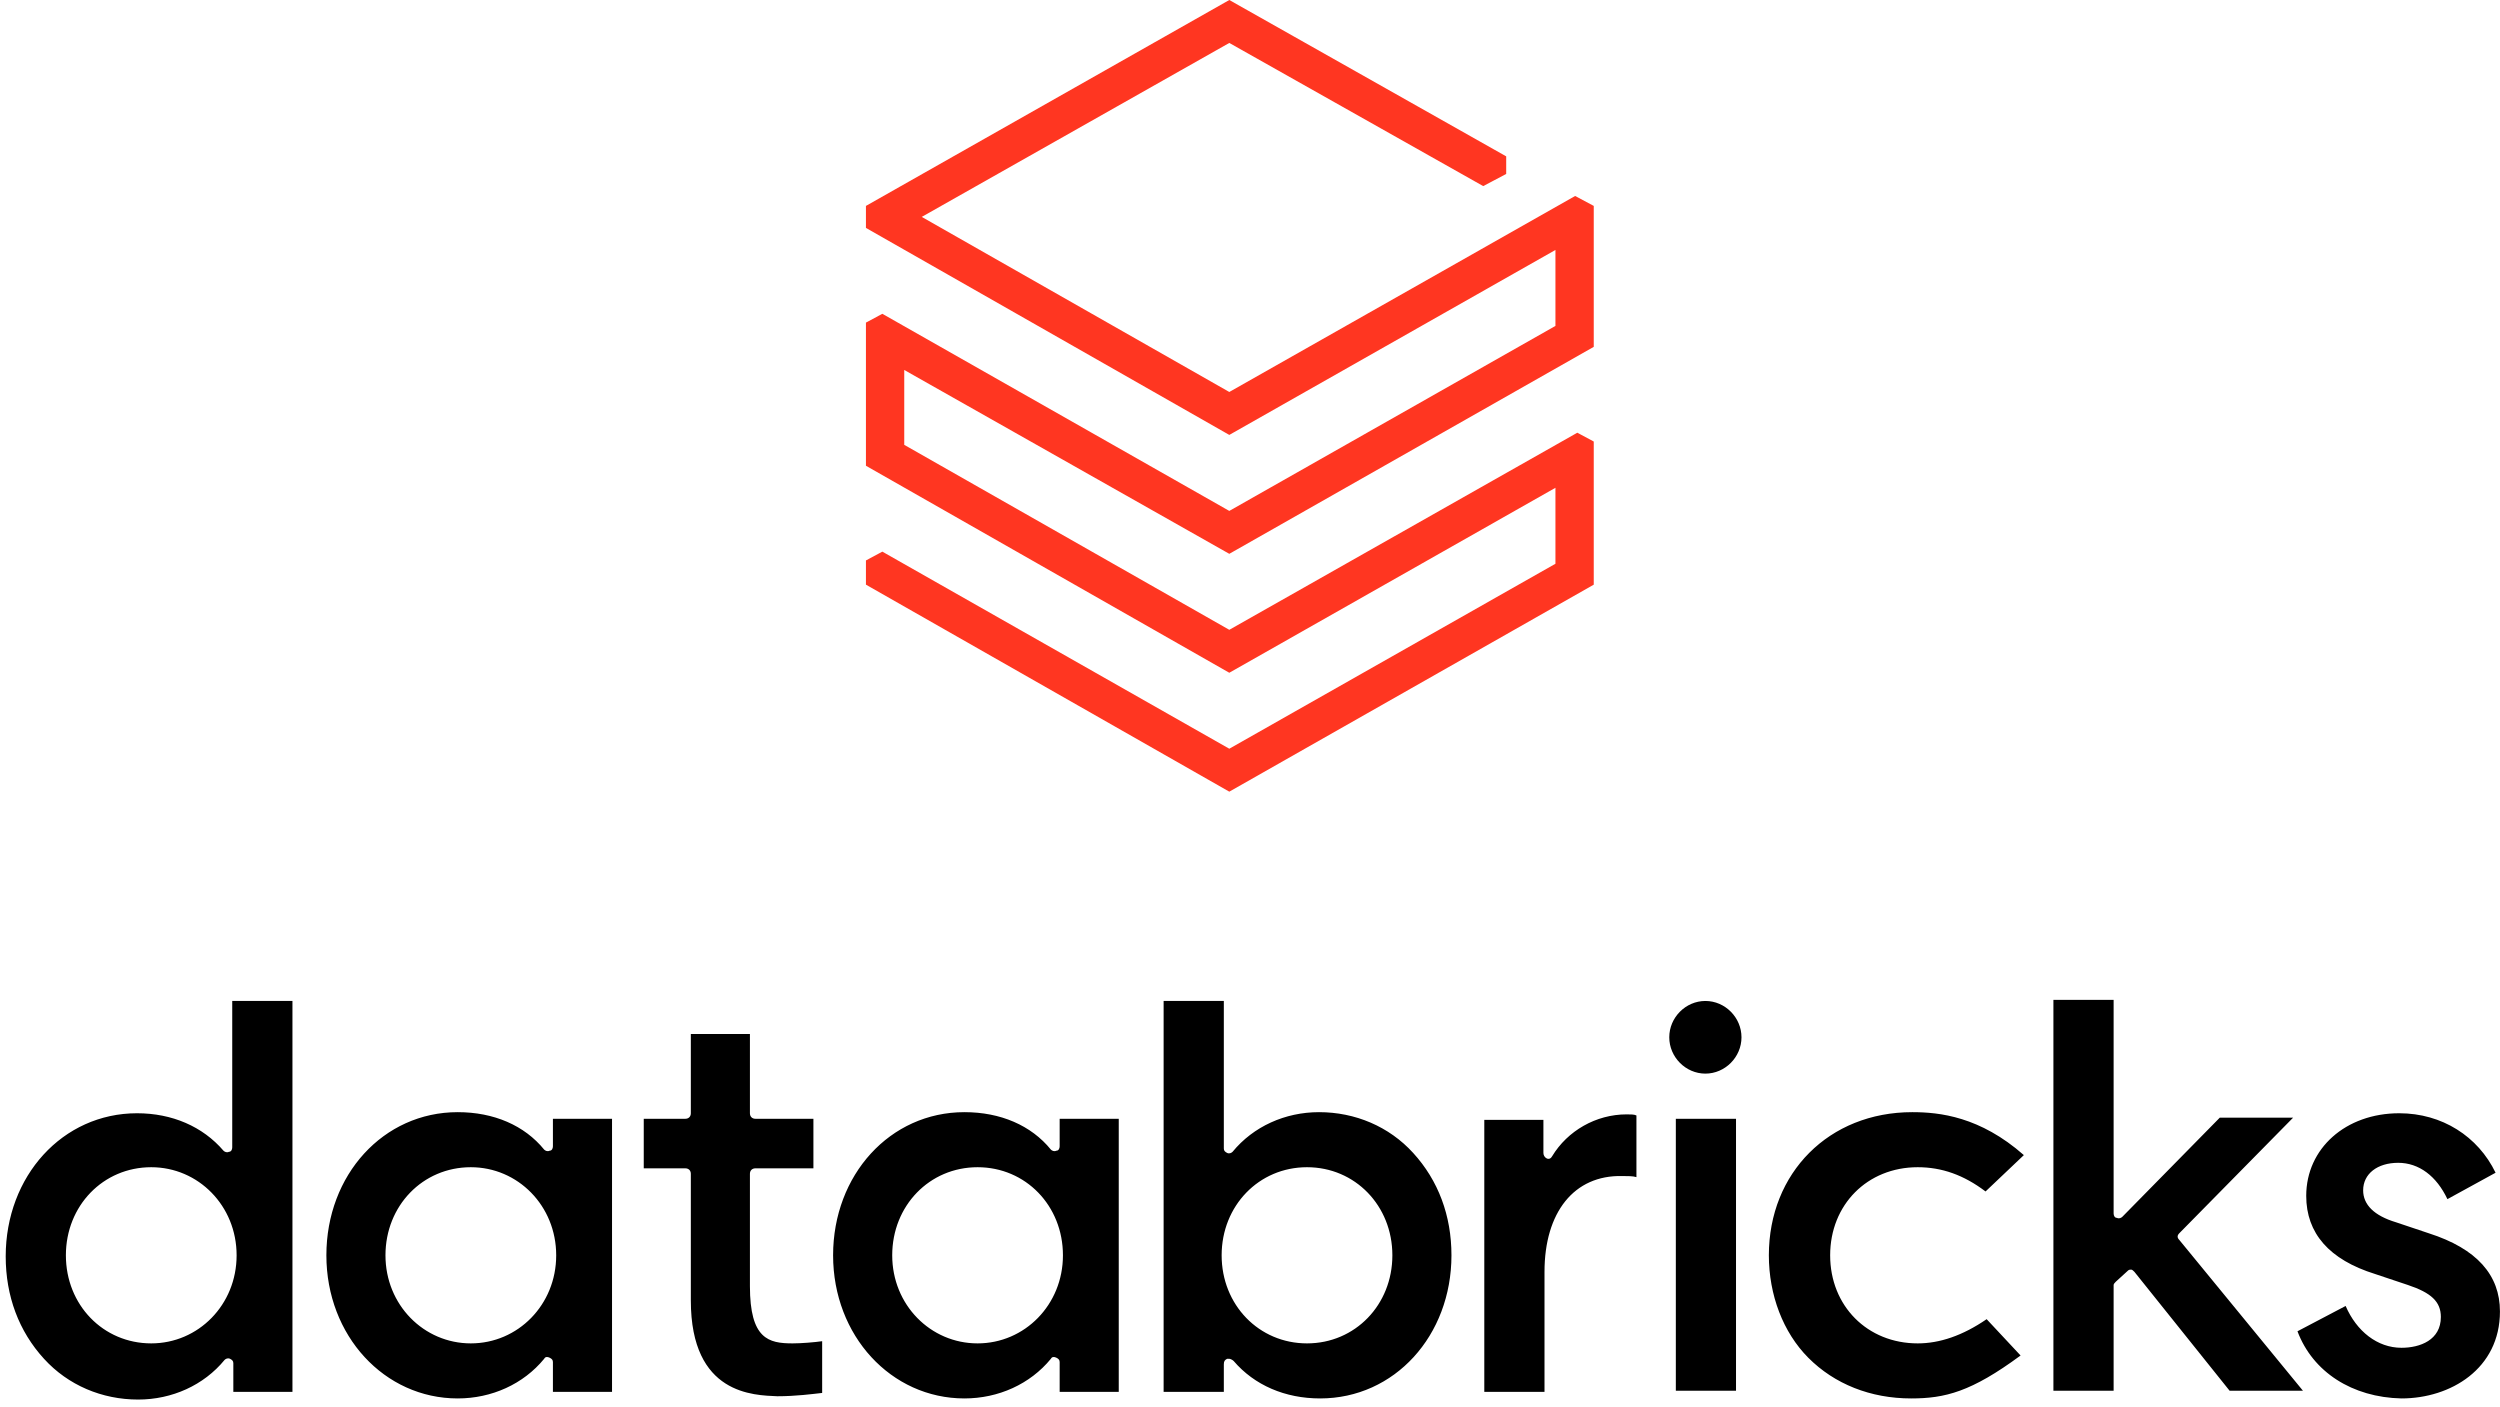
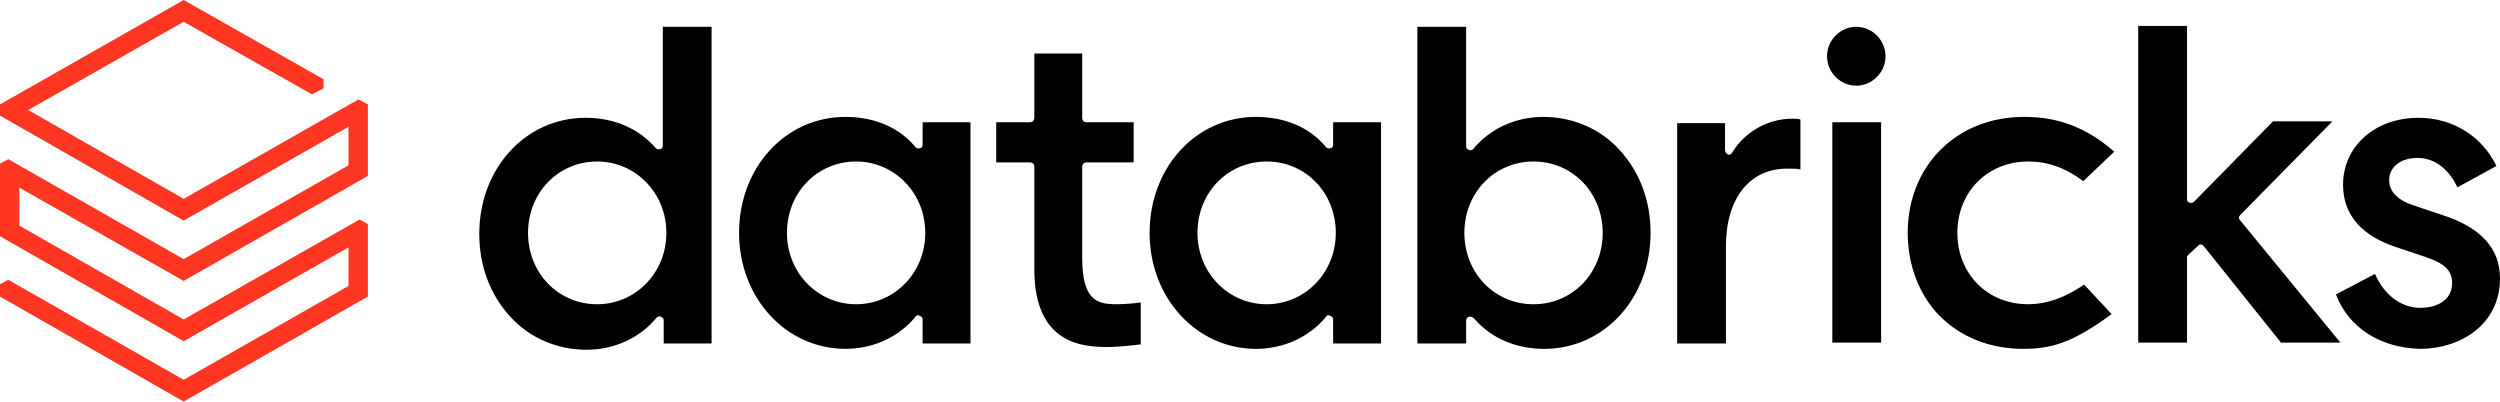
- <svg xmlns="http://www.w3.org/2000/svg" width="96" height="54" viewBox="0 0 96 54" fill="none">
-   <path d="M26.528 49.937V45.075C26.528 44.948 26.444 44.864 26.317 44.864H24.72V42.961H26.317C26.444 42.961 26.528 42.876 26.528 42.749V39.705H28.797V42.749C28.797 42.876 28.881 42.961 29.007 42.961H31.235V44.864H29.007C28.881 44.864 28.797 44.948 28.797 45.075V49.388C28.797 51.417 29.512 51.586 30.436 51.586C30.772 51.586 31.277 51.544 31.571 51.502V53.489C31.193 53.531 30.562 53.616 29.848 53.616C28.965 53.574 26.528 53.574 26.528 49.937ZM88.223 51.121L90.072 50.149C90.493 51.121 91.291 51.755 92.216 51.755C92.93 51.755 93.729 51.459 93.729 50.572C93.729 49.98 93.35 49.641 92.468 49.345L91.207 48.923C89.442 48.373 88.559 47.358 88.559 45.921C88.559 44.102 90.072 42.749 92.132 42.749C93.771 42.749 95.157 43.637 95.83 45.033L93.981 46.047C93.561 45.16 92.888 44.652 92.09 44.652C91.291 44.652 90.745 45.075 90.745 45.709C90.745 46.259 91.165 46.682 92.005 46.935L93.266 47.358C95.115 47.95 95.998 48.965 95.998 50.36C95.998 52.559 94.107 53.7 92.216 53.7C90.324 53.658 88.811 52.686 88.223 51.121ZM81.247 49.218C81.205 49.261 81.163 49.303 81.163 49.345V53.404H78.851V38.395H81.163V46.597C81.163 46.682 81.205 46.766 81.289 46.766C81.373 46.809 81.457 46.766 81.499 46.724L85.239 42.919H88.055L83.684 47.358C83.6 47.443 83.6 47.527 83.684 47.612L88.433 53.404H85.617L81.961 48.838C81.919 48.796 81.877 48.753 81.835 48.753C81.793 48.753 81.751 48.753 81.709 48.796L81.247 49.218ZM77.716 44.356L76.245 45.752C75.405 45.117 74.564 44.821 73.64 44.821C71.707 44.821 70.278 46.259 70.278 48.204C70.278 50.149 71.707 51.586 73.64 51.586C74.48 51.586 75.363 51.29 76.287 50.656L77.59 52.051C75.699 53.447 74.69 53.7 73.388 53.7C71.833 53.7 70.446 53.151 69.437 52.136C68.47 51.163 67.924 49.726 67.924 48.204C67.924 45.033 70.236 42.707 73.43 42.707C74.48 42.707 76.035 42.876 77.716 44.356ZM66.873 39.832C66.873 40.593 66.243 41.227 65.487 41.227C64.73 41.227 64.1 40.593 64.1 39.832C64.1 39.071 64.73 38.437 65.487 38.437C66.243 38.437 66.873 39.071 66.873 39.832ZM66.663 53.404H64.352V42.961H66.663V53.404ZM59.309 48.838V53.447H56.997V43.003H59.267V44.272C59.267 44.356 59.309 44.441 59.393 44.483C59.477 44.525 59.561 44.483 59.603 44.398C60.191 43.426 61.284 42.792 62.461 42.792C62.629 42.792 62.755 42.792 62.839 42.834V45.202C62.713 45.16 62.503 45.16 62.292 45.16C60.443 45.117 59.309 46.555 59.309 48.838ZM46.911 48.204C46.911 46.301 48.34 44.821 50.189 44.821C52.038 44.821 53.467 46.301 53.467 48.204C53.467 50.106 52.038 51.586 50.189 51.586C48.34 51.586 46.911 50.106 46.911 48.204ZM47.121 52.178C47.163 52.178 47.163 52.178 47.205 52.178C47.247 52.178 47.331 52.221 47.373 52.263C48.171 53.193 49.348 53.7 50.693 53.7C53.551 53.7 55.736 51.29 55.736 48.204C55.736 46.682 55.232 45.329 54.265 44.272C53.341 43.257 52.038 42.707 50.651 42.707C49.348 42.707 48.129 43.257 47.331 44.229C47.289 44.272 47.205 44.314 47.121 44.272C47.037 44.229 46.995 44.187 46.995 44.102V38.437H44.683V53.447H46.995V52.39C46.995 52.263 47.037 52.221 47.121 52.178ZM37.539 51.586C35.731 51.586 34.261 50.106 34.261 48.204C34.261 46.301 35.69 44.821 37.539 44.821C39.388 44.821 40.817 46.301 40.817 48.204C40.817 50.106 39.346 51.586 37.539 51.586ZM42.96 53.404V42.961H40.691V44.018C40.691 44.102 40.649 44.187 40.565 44.187C40.48 44.229 40.397 44.187 40.354 44.145C39.598 43.215 38.421 42.707 37.034 42.707C34.176 42.707 31.991 45.117 31.991 48.204C31.991 51.29 34.218 53.7 37.034 53.7C38.337 53.7 39.556 53.151 40.354 52.178C40.397 52.094 40.48 52.094 40.565 52.136C40.649 52.178 40.691 52.221 40.691 52.305V53.447H42.96V53.404ZM18.08 51.586C16.273 51.586 14.802 50.106 14.802 48.204C14.802 46.301 16.231 44.821 18.08 44.821C19.887 44.821 21.358 46.301 21.358 48.204C21.358 50.106 19.887 51.586 18.08 51.586ZM23.502 53.404V42.961H21.232V44.018C21.232 44.102 21.19 44.187 21.106 44.187C21.022 44.229 20.938 44.187 20.896 44.145C20.14 43.215 18.963 42.707 17.576 42.707C14.718 42.707 12.533 45.117 12.533 48.204C12.533 51.29 14.76 53.7 17.576 53.7C18.879 53.7 20.098 53.151 20.896 52.178C20.938 52.094 21.022 52.094 21.106 52.136C21.19 52.178 21.232 52.221 21.232 52.305V53.447H23.502V53.404ZM5.808 51.586C3.959 51.586 2.53 50.106 2.53 48.204C2.53 46.301 3.959 44.821 5.808 44.821C7.615 44.821 9.086 46.301 9.086 48.204C9.086 50.106 7.615 51.586 5.808 51.586ZM11.23 53.404V38.437H8.918V44.06C8.918 44.145 8.876 44.229 8.792 44.229C8.708 44.272 8.624 44.229 8.582 44.187C7.784 43.257 6.607 42.749 5.262 42.749C2.404 42.749 0.219 45.16 0.219 48.246C0.219 49.768 0.723 51.121 1.69 52.178C2.614 53.193 3.917 53.743 5.304 53.743C6.607 53.743 7.826 53.193 8.624 52.221C8.666 52.178 8.75 52.136 8.834 52.178C8.918 52.221 8.96 52.263 8.96 52.347V53.447H11.23V53.404Z" fill="black" />
-   <path d="M59.729 12.515L47.205 19.619L33.882 12.05L33.252 12.388V17.885L47.205 25.834L59.729 18.731V21.648L47.205 28.751L33.882 21.183L33.252 21.521V22.451L47.205 30.4L61.2 22.451V16.955L60.569 16.616L47.205 24.185L34.723 17.082V14.207L47.205 21.267L61.2 13.319V7.907L60.485 7.526L47.205 15.052L35.395 8.329L47.205 1.649L56.955 7.146L57.838 6.68V6.004L47.205 0L33.252 7.907V8.752L47.205 16.701L59.729 9.598V12.515Z" fill="#FF3621" />
+ <svg xmlns="http://www.w3.org/2000/svg" width="965" height="155" viewBox="0 0 965 155" fill="none">
+   <path d="M399.252 104.008V64.408C399.252 63.375 398.567 62.687 397.541 62.687H384.535V47.19H397.541C398.567 47.19 399.252 46.501 399.252 45.469V20.676H417.733V45.469C417.733 46.501 418.418 47.19 419.445 47.19H437.585V62.687H419.445C418.418 62.687 417.733 63.375 417.733 64.408V99.532C417.733 116.061 423.552 117.438 431.082 117.438C433.82 117.438 437.927 117.094 440.323 116.749V132.934C437.243 133.278 432.109 133.967 426.29 133.967C419.102 133.623 399.252 133.623 399.252 104.008ZM901.683 113.65L916.743 105.73C920.165 113.65 926.667 118.816 934.197 118.816C940.016 118.816 946.519 116.405 946.519 109.174C946.519 104.353 943.439 101.598 936.251 99.188L925.983 95.744C911.609 91.267 904.421 83.003 904.421 71.295C904.421 56.488 916.743 45.469 933.513 45.469C946.861 45.469 958.155 52.7 963.631 64.064L948.572 72.328C945.15 65.096 939.674 60.965 933.171 60.965C926.667 60.965 922.219 64.408 922.219 69.573C922.219 74.049 925.641 77.494 932.486 79.559L942.754 83.003C957.813 87.824 965 96.088 965 107.452C965 125.359 949.599 134.656 934.197 134.656C918.796 134.312 906.474 126.391 901.683 113.65ZM844.869 98.154C844.527 98.499 844.185 98.843 844.185 99.188V132.246H825.36V10H844.185V76.805C844.185 77.494 844.527 78.182 845.211 78.182C845.896 78.526 846.58 78.182 846.923 77.837L877.383 46.846H900.314L864.72 83.003C864.035 83.692 864.035 84.38 864.72 85.069L903.394 132.246H880.463L850.687 95.055C850.344 94.711 850.002 94.366 849.66 94.366C849.318 94.366 848.976 94.366 848.633 94.711L844.869 98.154ZM816.119 58.554L804.14 69.918C797.295 64.753 790.45 62.342 782.92 62.342C767.177 62.342 755.54 74.049 755.54 89.89C755.54 105.73 767.177 117.438 782.92 117.438C789.766 117.438 796.953 115.028 804.482 109.863L815.093 121.226C799.691 132.59 791.477 134.656 780.867 134.656C768.204 134.656 756.909 130.179 748.694 121.914C740.823 113.995 736.374 102.287 736.374 89.89C736.374 64.064 755.198 45.124 781.209 45.124C789.766 45.124 802.429 46.501 816.119 58.554ZM727.817 21.708C727.817 27.907 722.683 33.072 716.523 33.072C710.362 33.072 705.228 27.907 705.228 21.708C705.228 15.51 710.362 10.345 716.523 10.345C722.683 10.345 727.817 15.51 727.817 21.708ZM726.106 132.246H707.282V47.19H726.106V132.246ZM666.212 95.055V132.59H647.387V47.535H665.869V57.865C665.869 58.554 666.212 59.243 666.896 59.587C667.581 59.931 668.265 59.587 668.607 58.898C673.398 50.978 682.297 45.813 691.881 45.813C693.25 45.813 694.276 45.813 694.961 46.158V65.441C693.934 65.096 692.223 65.096 690.512 65.096C675.452 64.753 666.212 76.46 666.212 95.055ZM565.246 89.89C565.246 74.394 576.883 62.342 591.942 62.342C607.001 62.342 618.638 74.394 618.638 89.89C618.638 105.386 607.001 117.438 591.942 117.438C576.883 117.438 565.246 105.386 565.246 89.89ZM566.957 122.259C567.299 122.259 567.299 122.259 567.642 122.259C567.984 122.259 568.668 122.604 569.01 122.948C575.513 130.524 585.097 134.656 596.049 134.656C619.322 134.656 637.12 115.028 637.12 89.89C637.12 77.494 633.013 66.474 625.14 57.865C617.611 49.601 607.001 45.124 595.706 45.124C585.097 45.124 575.171 49.601 568.668 57.52C568.326 57.865 567.642 58.209 566.957 57.865C566.273 57.52 565.931 57.177 565.931 56.488V10.345H547.106V132.59H565.931V123.981C565.931 122.948 566.273 122.604 566.957 122.259ZM488.923 117.438C474.206 117.438 462.227 105.386 462.227 89.89C462.227 74.394 473.864 62.342 488.923 62.342C503.982 62.342 515.619 74.394 515.619 89.89C515.619 105.386 503.64 117.438 488.923 117.438ZM533.074 132.246V47.19H514.592V55.799C514.592 56.488 514.25 57.177 513.566 57.177C512.881 57.52 512.197 57.177 511.854 56.832C505.694 49.257 496.11 45.124 484.816 45.124C461.543 45.124 443.745 64.753 443.745 89.89C443.745 115.028 461.885 134.656 484.816 134.656C495.425 134.656 505.351 130.179 511.854 122.259C512.197 121.571 512.881 121.571 513.566 121.914C514.25 122.259 514.592 122.604 514.592 123.293V132.59H533.074V132.246ZM330.459 117.438C315.741 117.438 303.763 105.386 303.763 89.89C303.763 74.394 315.399 62.342 330.459 62.342C345.175 62.342 357.155 74.394 357.155 89.89C357.155 105.386 345.175 117.438 330.459 117.438ZM374.61 132.246V47.19H356.128V55.799C356.128 56.488 355.786 57.177 355.101 57.177C354.417 57.52 353.732 57.177 353.39 56.832C347.229 49.257 337.646 45.124 326.352 45.124C303.078 45.124 285.281 64.753 285.281 89.89C285.281 115.028 303.421 134.656 326.352 134.656C336.962 134.656 346.887 130.179 353.39 122.259C353.732 121.571 354.417 121.571 355.101 121.914C355.786 122.259 356.128 122.604 356.128 123.293V132.59H374.61V132.246ZM230.52 117.438C215.461 117.438 203.824 105.386 203.824 89.89C203.824 74.394 215.461 62.342 230.52 62.342C245.237 62.342 257.216 74.394 257.216 89.89C257.216 105.386 245.237 117.438 230.52 117.438ZM274.671 132.246V10.345H255.847V56.143C255.847 56.832 255.505 57.52 254.82 57.52C254.136 57.865 253.451 57.52 253.109 57.177C246.606 49.601 237.023 45.469 226.071 45.469C202.797 45.469 185 65.096 185 90.235C185 102.631 189.107 113.65 196.979 122.259C204.509 130.524 215.119 135 226.413 135C237.023 135 246.948 130.524 253.451 122.604C253.793 122.259 254.478 121.915 255.162 122.259C255.847 122.604 256.189 122.948 256.189 123.637V132.59H274.671V132.246Z" fill="black" />
+   <path d="M134.526 63.811L70.893 100.028L3.203 61.44L0 63.164V91.189L70.893 131.718L134.526 95.501V110.376L70.893 146.593L3.203 108.004L0 109.729V114.472L70.893 155L142 114.472V86.447L138.797 84.722L70.893 123.31L7.473 87.093V72.434L70.893 108.436L142 67.907V40.313L138.37 38.373L70.893 76.745L10.89 42.469L70.893 8.408L120.433 36.433L124.917 34.061V30.612L70.893 0L0 40.313V44.625L70.893 85.153L134.526 48.936V63.811Z" fill="#FF3621" />
</svg>
